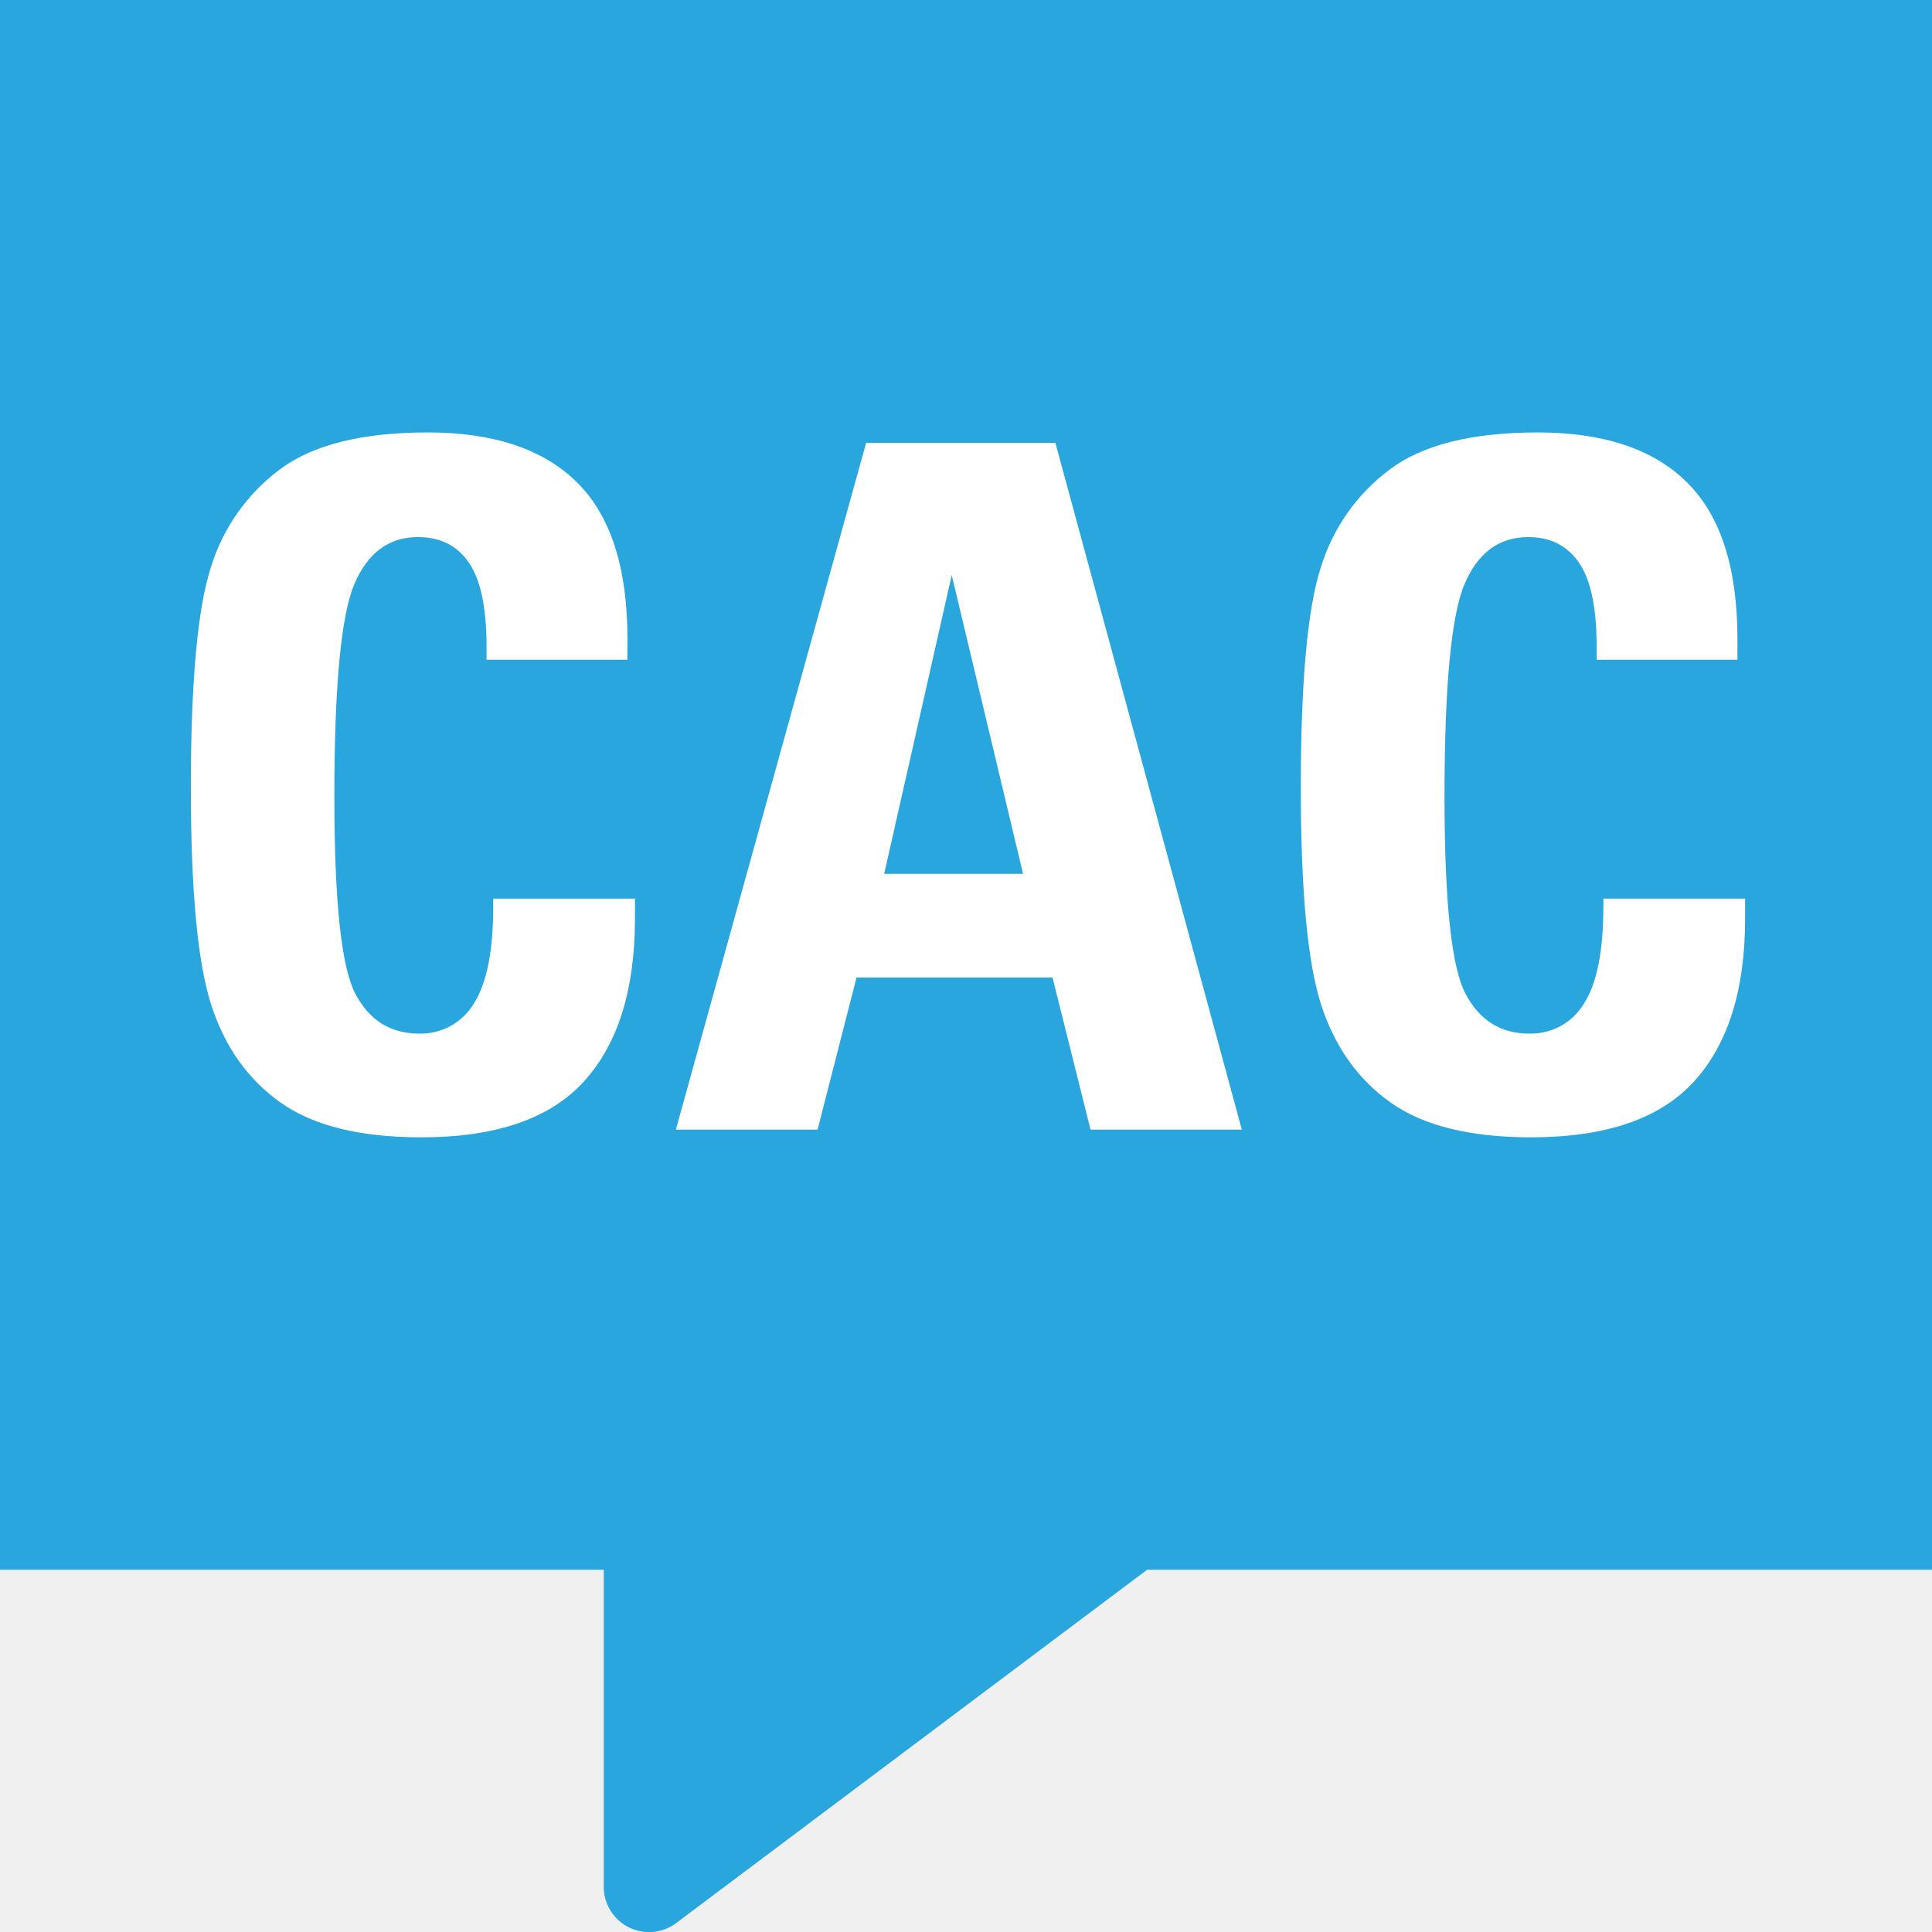
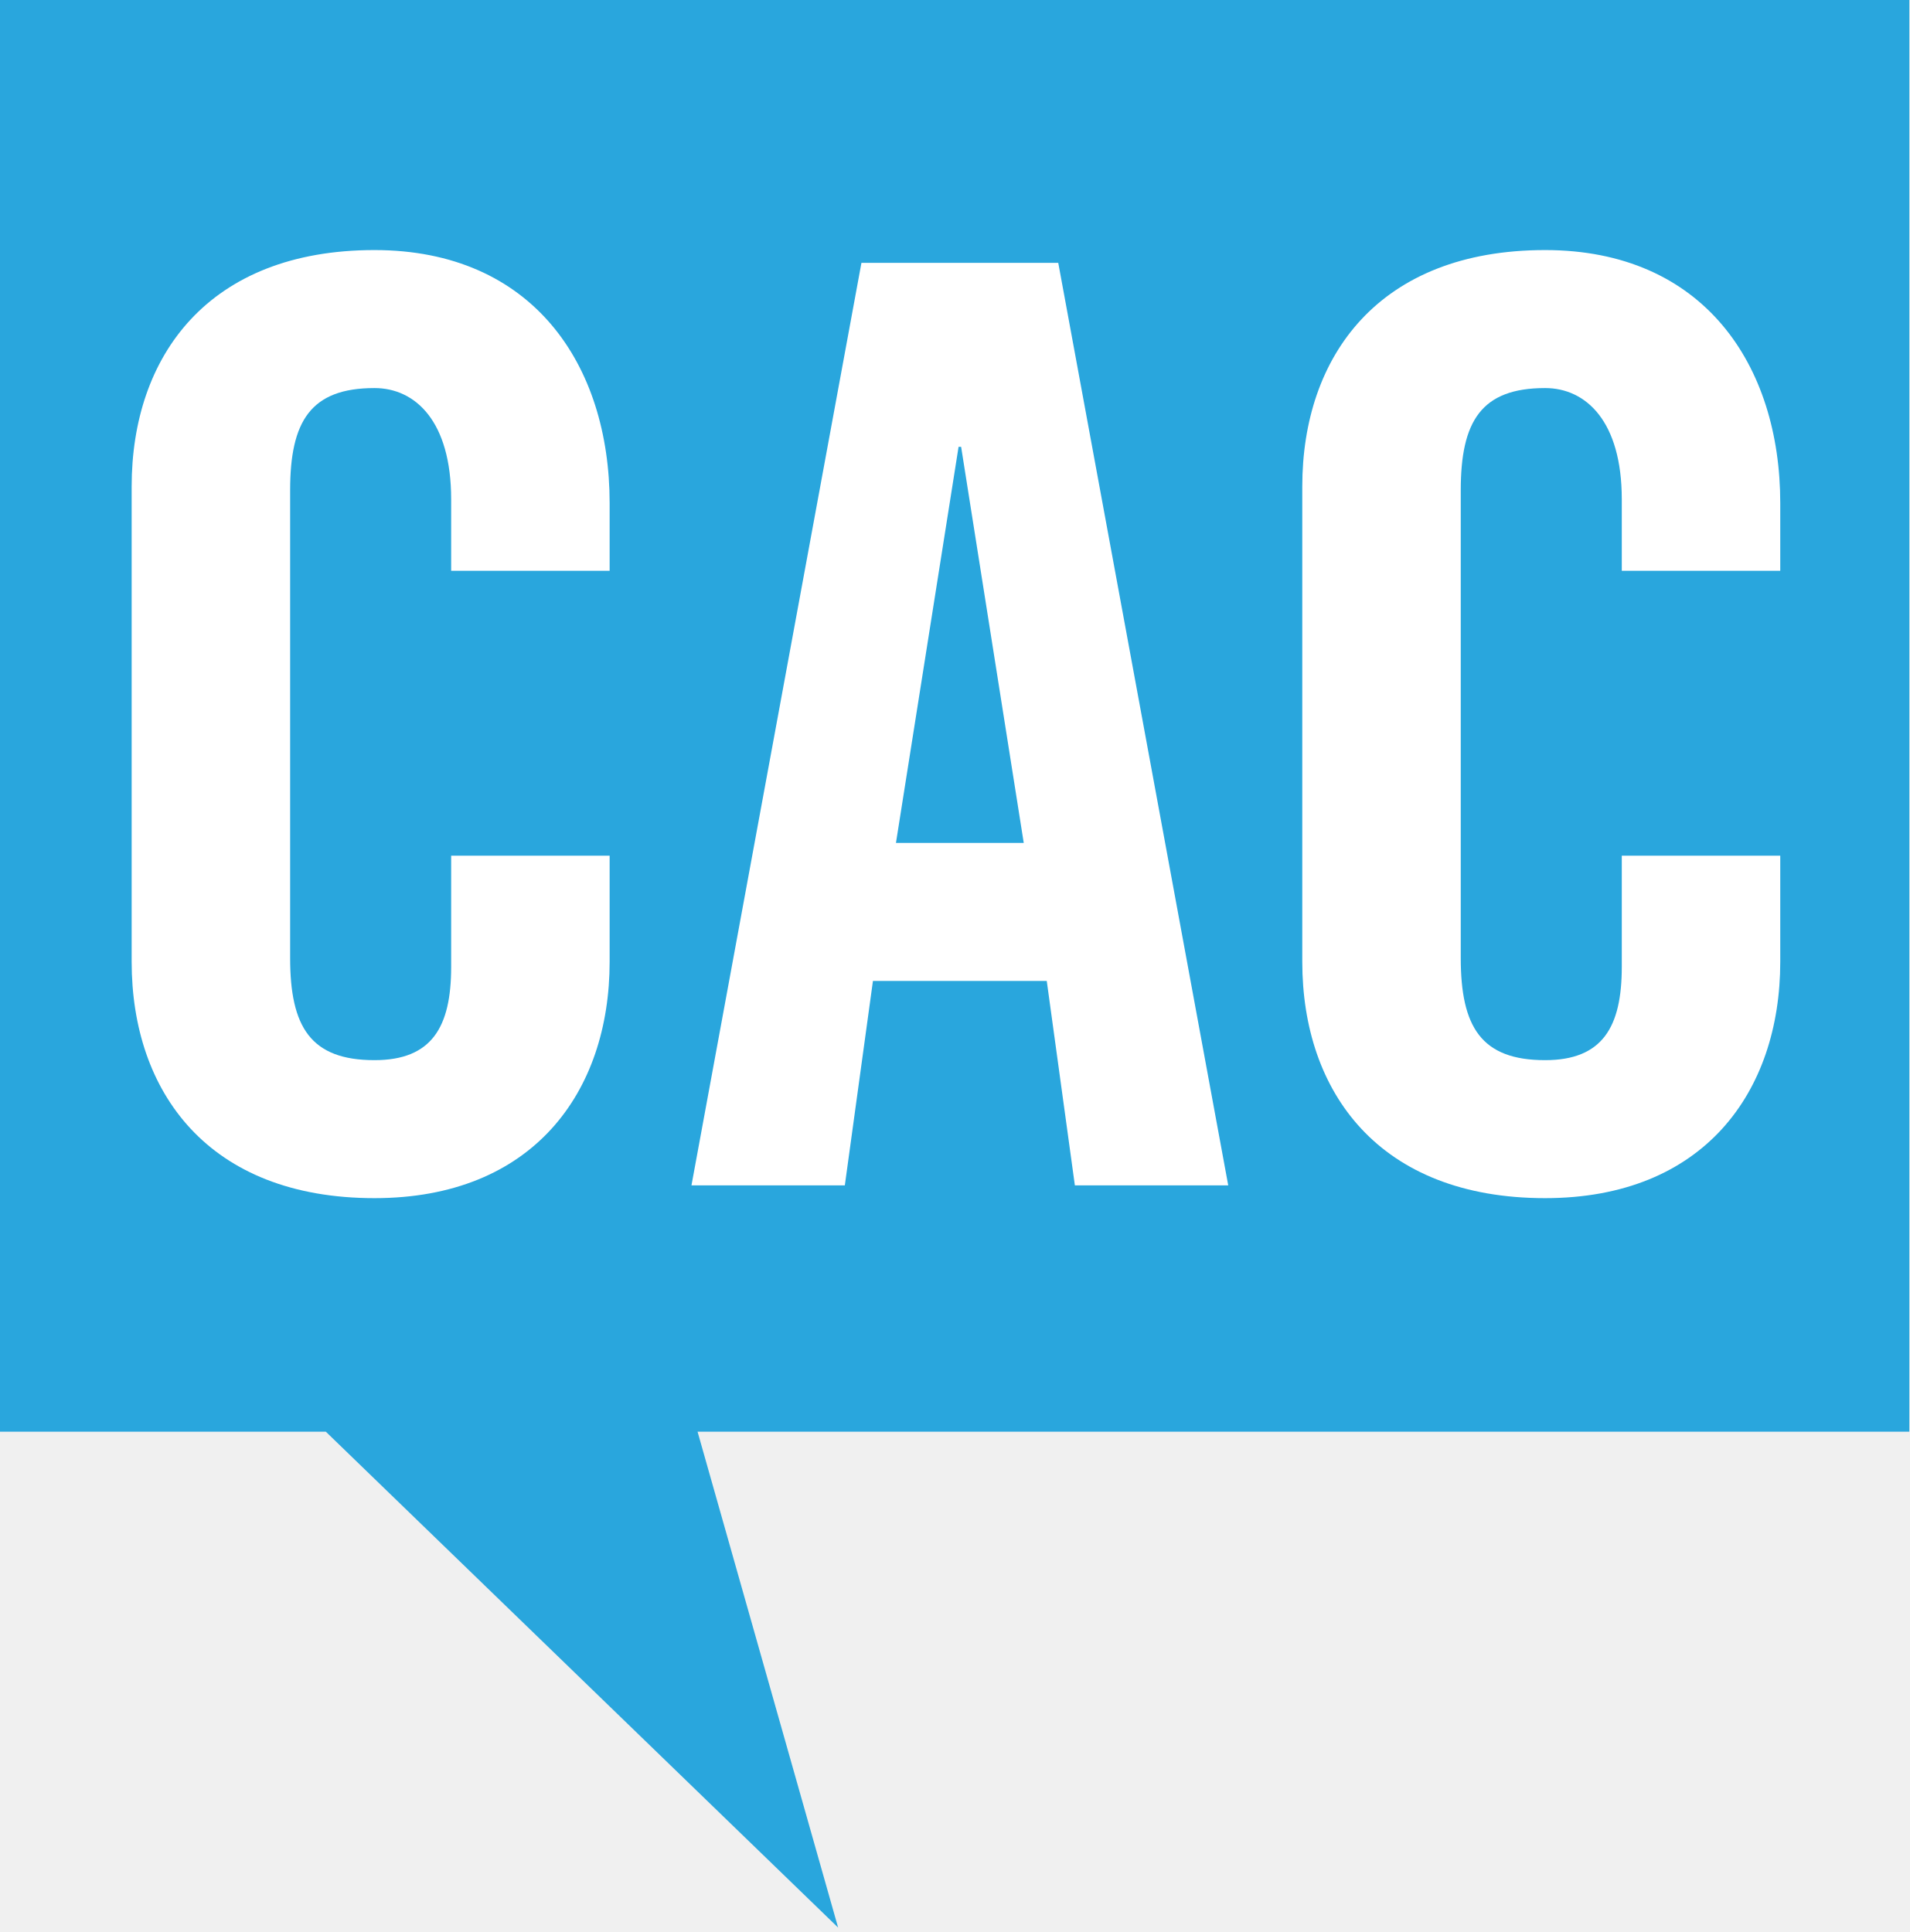
- <svg xmlns="http://www.w3.org/2000/svg" viewBox="0 0 512 512">
-   <defs>
-     <style>.cls-1{fill:#29a6dd;}.cls-2{fill:#fff;}</style>
-   </defs>
-   <g id="Layer_1" data-name="Layer 1">
-     <path class="cls-1" d="M448,0H0V416H160v84a12,12,0,0,0,19.1,9.7L304,416H512V0Z" />
-   </g>
-   <g id="Layer_3" data-name="Layer 3">
-     <path class="cls-2" d="M166.25,174.85H128.94v-3.53q0-15.37-4.66-22.18t-13.49-6.81q-11.6,0-16.89,12.48t-5.29,56.34q0,41.6,5.55,52.18t16.89,10.59A16.37,16.37,0,0,0,125.54,266q5.16-7.94,5.17-25.84v-2h37.56v5.3q0,28.23-13.49,43.1T111.55,301.4q-24.19,0-37.18-9.2T56,266.36q-5.43-16.63-5.42-57.73,0-41.85,5.29-58.23a51.07,51.07,0,0,1,18.4-26.09q13.11-9.7,39.08-9.71,26.2,0,39.57,13.24t13.36,41.46Z" />
-     <path class="cls-2" d="M279.69,117.37l49.41,182H289l-10.08-40.33H227l-10.34,40.33H179.11l50.42-182Zm-45.37,114.2h36.8l-18.9-79.16Z" />
-     <path class="cls-2" d="M460.44,174.85H423.13v-3.53q0-15.37-4.67-22.18T405,142.33q-11.6,0-16.89,12.48t-5.3,56.34q0,41.6,5.55,52.18t16.89,10.59a16.38,16.38,0,0,0,14.5-7.94q5.16-7.94,5.16-25.84v-2h37.56v5.3q0,28.23-13.48,43.1T405.73,301.4q-24.19,0-37.18-9.2t-18.4-25.84q-5.43-16.63-5.42-57.73,0-41.85,5.29-58.23a51.08,51.08,0,0,1,18.41-26.09q13.1-9.7,39.07-9.71,26.22,0,39.58,13.24t13.36,41.46Z" />
+ <svg xmlns="http://www.w3.org/2000/svg" id="svg12" version="1.1" viewBox="0 0 248 251" height="251px" width="248px">
+   <defs id="defs6" />
+   <g fill-rule="evenodd" fill="none" stroke-width="1" stroke="none" id="Page-1">
+     <g id="CAC-logo">
+       <polygon points="0 0 248 0 248 186 90.605 186 108.863 250.426 42.32 186 0 186" fill="#29A6DD" id="Rectangle" />
+       <path fill="#FFFFFF" id="CAC" d="M79.185,74.154 L79.185,65.356 C79.185,47.428 69.225,32.488 48.641,32.488 C27.061,32.488 17.101,46.266 17.101,63.198 L17.101,124.95 C17.101,141.882 27.061,155.66 48.641,155.66 C69.225,155.66 79.185,141.882 79.185,124.95 L79.185,111.172 L58.601,111.172 L58.601,125.614 C58.601,133.416 56.111,137.732 48.641,137.732 C40.341,137.732 37.685,133.416 37.685,124.452 L37.685,63.696 C37.685,54.732 40.341,50.416 48.641,50.416 C53.953,50.416 58.601,54.732 58.601,64.858 L58.601,74.154 L79.185,74.154 Z M124.508,58.052 L116.374,109.512 L132.974,109.512 L124.84,58.052 L124.508,58.052 Z M113.386,127.44 L109.734,154 L89.814,154 L111.892,34.148 L137.456,34.148 L159.534,154 L139.614,154 L135.962,127.44 L113.386,127.44 Z M231.236,74.154 L231.236,65.356 C231.236,47.428 221.276,32.488 200.692,32.488 C179.112,32.488 169.152,46.266 169.152,63.198 L169.152,124.95 C169.152,141.882 179.112,155.66 200.692,155.66 C221.276,155.66 231.236,141.882 231.236,124.95 L231.236,111.172 L210.652,111.172 L210.652,125.614 C210.652,133.416 208.162,137.732 200.692,137.732 C192.392,137.732 189.736,133.416 189.736,124.452 L189.736,63.696 C189.736,54.732 192.392,50.416 200.692,50.416 C206.004,50.416 210.652,54.732 210.652,64.858 L210.652,74.154 L231.236,74.154 Z" />
+     </g>
  </g>
</svg>
